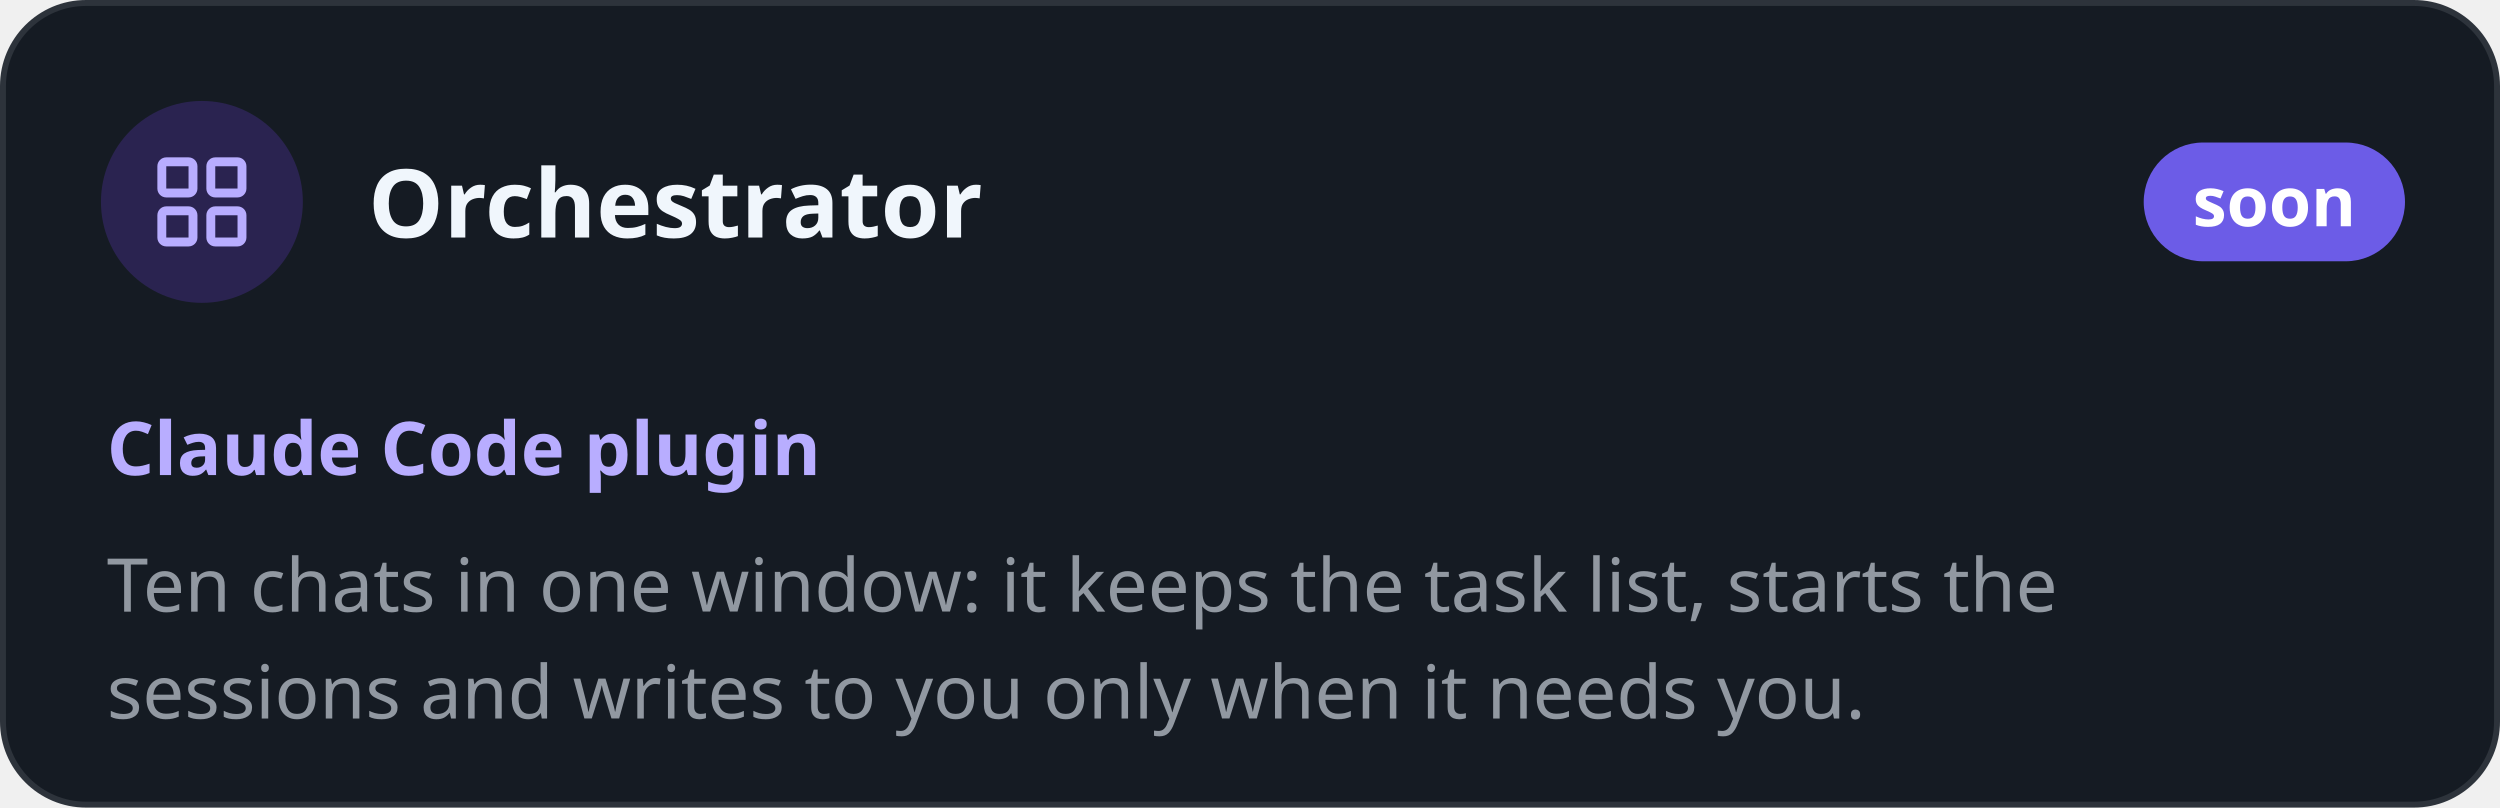
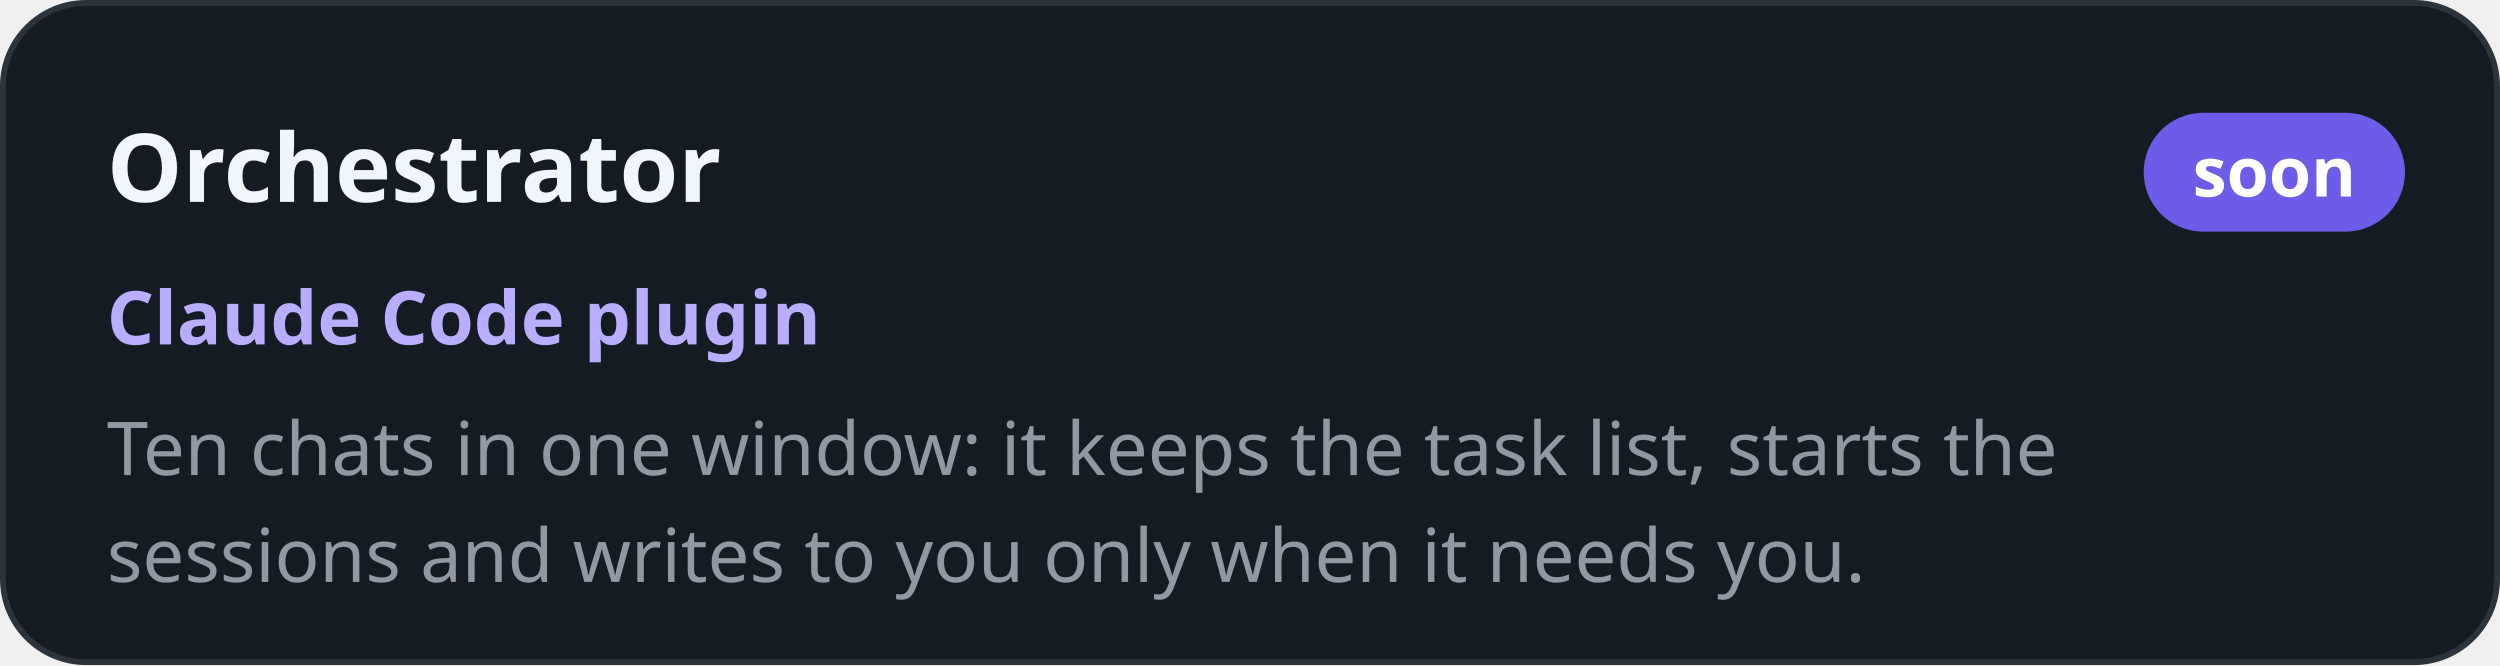
- <svg xmlns="http://www.w3.org/2000/svg" width="421" height="136" viewBox="0 0 421 136">
-   <rect x="0.5" y="0.5" width="420" height="135" rx="14" fill="#151b23" stroke="#2d333b" />
-   <circle cx="34" cy="34" r="17" fill="#2a2350" />
-   <g transform="translate(25.0 25.0) scale(0.75)" fill="none" stroke="#b8adff" stroke-width="2" stroke-linecap="round" stroke-linejoin="round">
-     <rect width="7" height="7" x="3" y="3" rx="1" />
-     <rect width="7" height="7" x="14" y="3" rx="1" />
-     <rect width="7" height="7" x="14" y="14" rx="1" />
-     <rect width="7" height="7" x="3" y="14" rx="1" />
-   </g>
-   <text x="62" y="40" text-anchor="start" font-family="-apple-system, BlinkMacSystemFont, 'Segoe UI', 'Noto Sans', Helvetica, Arial, sans-serif" font-size="16" font-weight="600" fill="#f0f6fc">Orchestrator</text>
-   <rect x="361" y="24.0" width="44" height="20" rx="10.0" fill="#6c5ce7" />
-   <text x="383.0" y="38.1" text-anchor="middle" font-family="-apple-system, BlinkMacSystemFont, 'Segoe UI', 'Noto Sans', Helvetica, Arial, sans-serif" font-size="11.5" font-weight="600" fill="#ffffff">soon</text>
-   <text x="18" y="80" text-anchor="start" font-family="-apple-system, BlinkMacSystemFont, 'Segoe UI', 'Noto Sans', Helvetica, Arial, sans-serif" font-size="12.5" font-weight="600" fill="#b8adff">Claude Code plugin</text>
-   <text x="18" y="103" text-anchor="start" font-family="-apple-system, BlinkMacSystemFont, 'Segoe UI', 'Noto Sans', Helvetica, Arial, sans-serif" font-size="12.5" font-weight="400" fill="#9198a1">Ten chats in one window: it keeps the task list, starts the</text>
-   <text x="18" y="121" text-anchor="start" font-family="-apple-system, BlinkMacSystemFont, 'Segoe UI', 'Noto Sans', Helvetica, Arial, sans-serif" font-size="12.5" font-weight="400" fill="#9198a1">sessions and writes to you only when it needs you.</text>
+ <svg xmlns="http://www.w3.org/2000/svg" width="421" height="112" viewBox="0 0 421 112">
+   <rect x="0.5" y="0.5" width="420" height="111" rx="14" fill="#151b23" stroke="#2d333b" />
+   <text x="18" y="34" text-anchor="start" font-family="-apple-system, BlinkMacSystemFont, 'Segoe UI', 'Noto Sans', Helvetica, Arial, sans-serif" font-size="16" font-weight="600" fill="#f0f6fc">Orchestrator</text>
+   <rect x="361" y="19.0" width="44" height="20" rx="10.0" fill="#6c5ce7" />
+   <text x="383.0" y="33.1" text-anchor="middle" font-family="-apple-system, BlinkMacSystemFont, 'Segoe UI', 'Noto Sans', Helvetica, Arial, sans-serif" font-size="11.5" font-weight="600" fill="#ffffff">soon</text>
+   <text x="18" y="58" text-anchor="start" font-family="-apple-system, BlinkMacSystemFont, 'Segoe UI', 'Noto Sans', Helvetica, Arial, sans-serif" font-size="12.5" font-weight="600" fill="#b8adff">Claude Code plugin</text>
+   <text x="18" y="80" text-anchor="start" font-family="-apple-system, BlinkMacSystemFont, 'Segoe UI', 'Noto Sans', Helvetica, Arial, sans-serif" font-size="12.5" font-weight="400" fill="#9198a1">Ten chats in one window: it keeps the task list, starts the</text>
+   <text x="18" y="98" text-anchor="start" font-family="-apple-system, BlinkMacSystemFont, 'Segoe UI', 'Noto Sans', Helvetica, Arial, sans-serif" font-size="12.5" font-weight="400" fill="#9198a1">sessions and writes to you only when it needs you.</text>
</svg>
